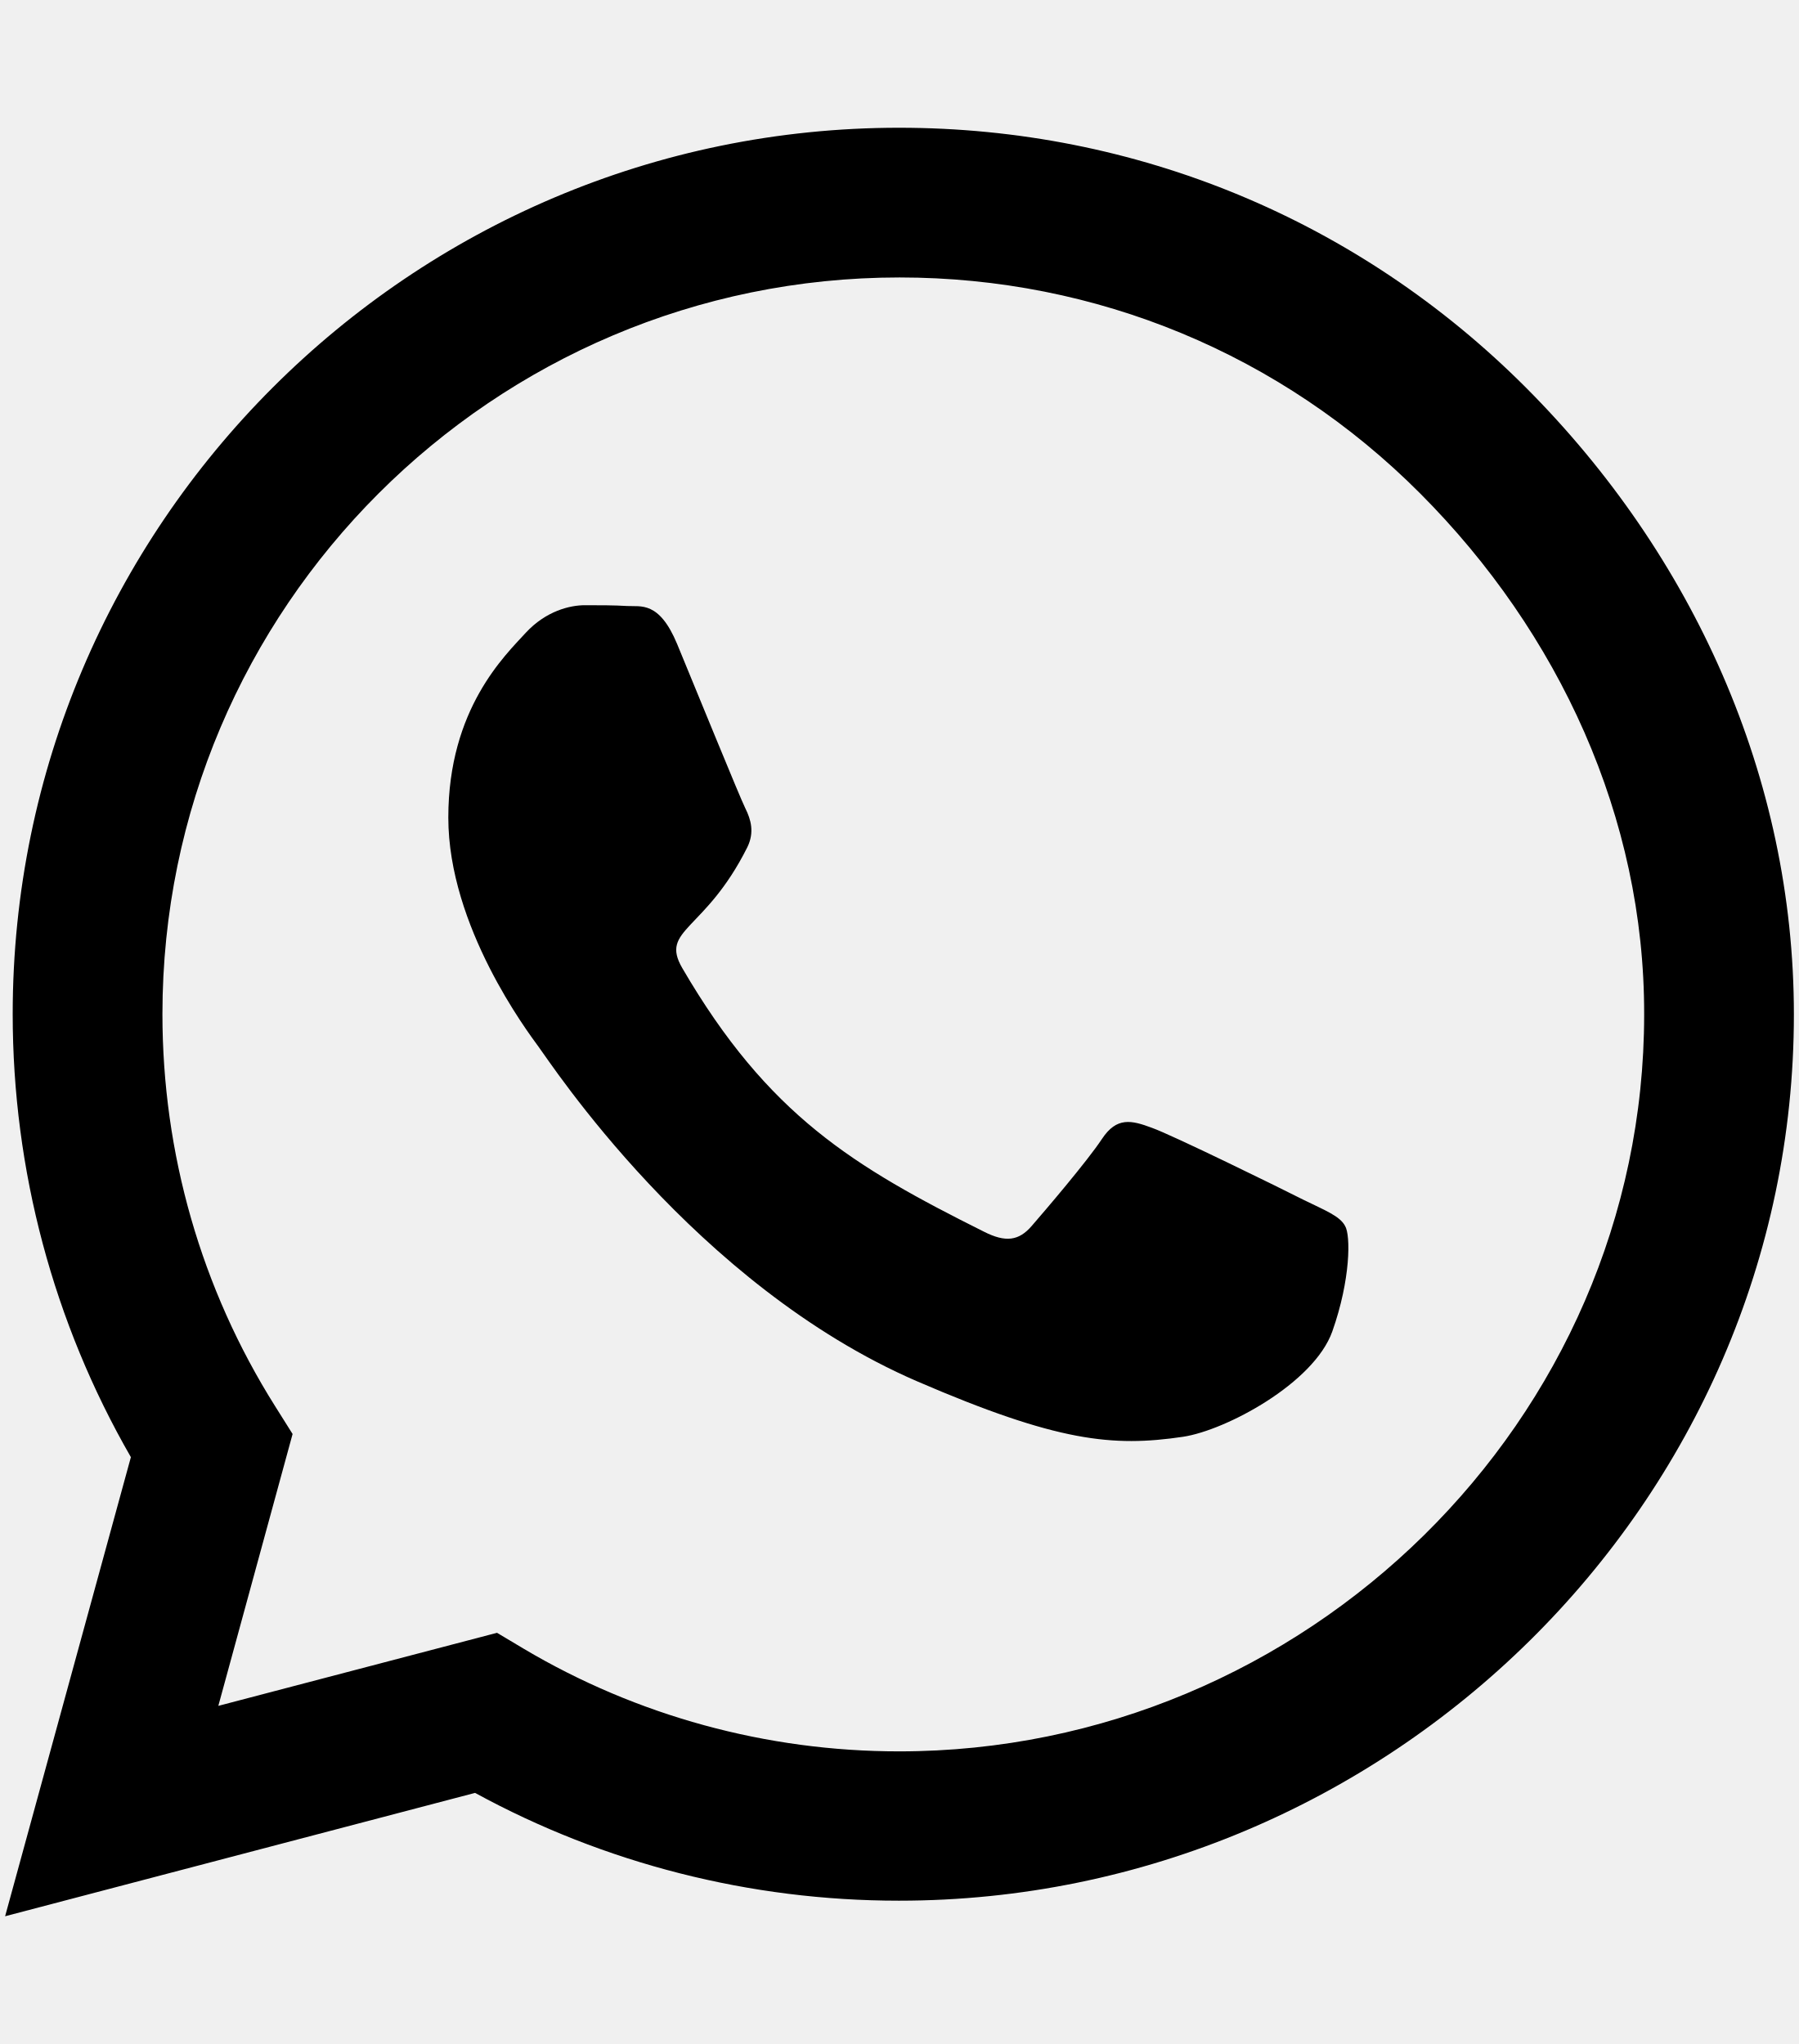
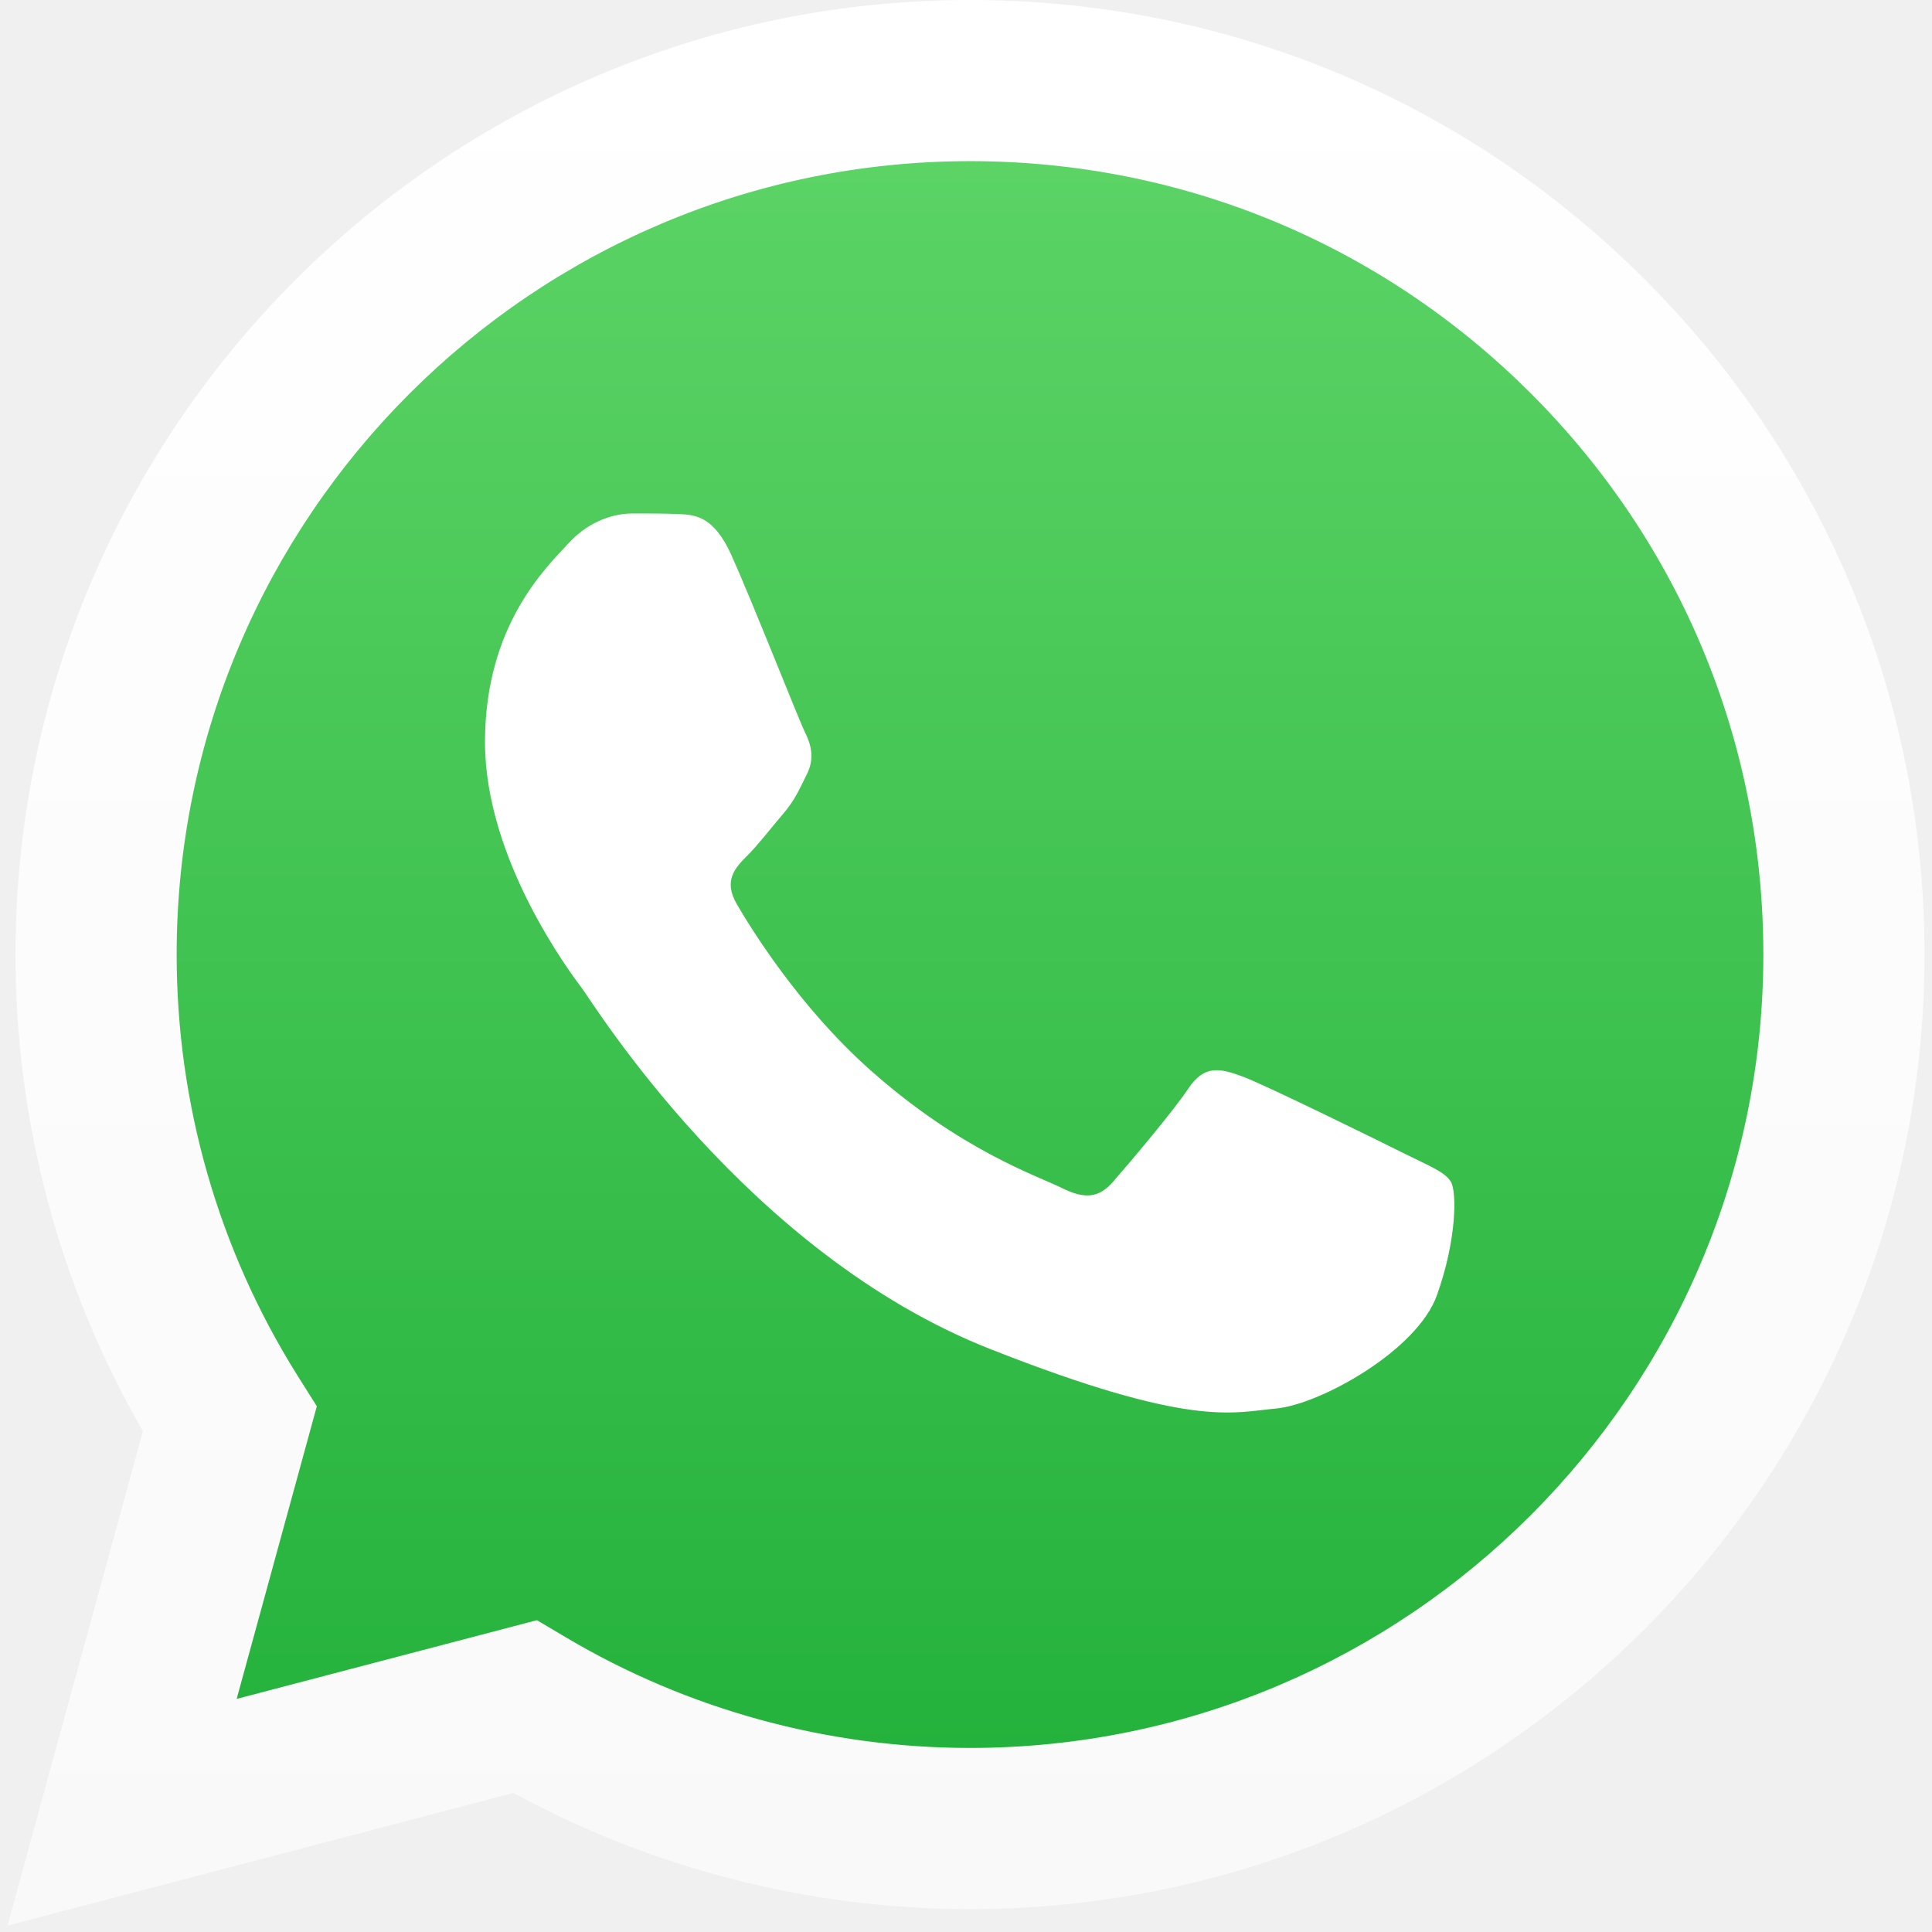
- <svg xmlns="http://www.w3.org/2000/svg" width="0.88em" height="1em" viewBox="0 0 448 512">
-   <path fill="currentColor" d="M380.9 97.1C339 55.1 283.2 32 223.9 32c-122.4 0-222 99.6-222 222c0 39.1 10.2 77.3 29.6 111L0 480l117.7-30.9c32.4 17.7 68.9 27 106.1 27h.1c122.3 0 224.1-99.6 224.1-222c0-59.3-25.2-115-67.1-157zm-157 341.6c-33.2 0-65.7-8.9-94-25.7l-6.7-4l-69.8 18.3L72 359.2l-4.4-7c-18.5-29.4-28.2-63.3-28.2-98.2c0-101.7 82.8-184.5 184.6-184.5c49.3 0 95.6 19.2 130.4 54.1c34.8 34.9 56.2 81.2 56.1 130.5c0 101.8-84.9 184.6-186.6 184.6zm101.2-138.2c-5.5-2.8-32.8-16.2-37.9-18c-5.1-1.9-8.8-2.8-12.5 2.8c-3.7 5.6-14.3 18-17.6 21.8c-3.2 3.7-6.5 4.2-12 1.4c-32.6-16.3-54-29.1-75.5-66c-5.7-9.8 5.7-9.1 16.3-30.3c1.8-3.7.9-6.9-.5-9.7c-1.4-2.8-12.5-30.1-17.1-41.2c-4.5-10.8-9.1-9.3-12.5-9.5c-3.2-.2-6.9-.2-10.6-.2c-3.7 0-9.7 1.4-14.8 6.9c-5.1 5.6-19.4 19-19.4 46.3c0 27.3 19.9 53.7 22.6 57.4c2.8 3.7 39.1 59.7 94.8 83.8c35.2 15.2 49 16.5 66.6 13.9c10.7-1.6 32.8-13.4 37.4-26.4c4.6-13 4.6-24.1 3.2-26.4c-1.3-2.5-5-3.9-10.5-6.6z" />
+ <svg xmlns="http://www.w3.org/2000/svg" width="1em" height="1em" viewBox="0 0 256 258">
+   <defs>
+     <linearGradient id="logosWhatsappIcon0" x1="50%" x2="50%" y1="100%" y2="0%">
+       <stop offset="0%" stop-color="#1FAF38" />
+       <stop offset="100%" stop-color="#60D669" />
+     </linearGradient>
+     <linearGradient id="logosWhatsappIcon1" x1="50%" x2="50%" y1="100%" y2="0%">
+       <stop offset="0%" stop-color="#F9F9F9" />
+       <stop offset="100%" stop-color="#FFF" />
+     </linearGradient>
+   </defs>
+   <path fill="url(#logosWhatsappIcon0)" d="M5.463 127.456c-.006 21.677 5.658 42.843 16.428 61.499L4.433 252.697l65.232-17.104a122.994 122.994 0 0 0 58.8 14.97h.054c67.815 0 123.018-55.183 123.047-123.01c.013-32.867-12.775-63.773-36.009-87.025c-23.23-23.25-54.125-36.061-87.043-36.076c-67.823 0-123.022 55.18-123.05 123.004" />
+   <path fill="url(#logosWhatsappIcon1)" d="M1.07 127.416c-.007 22.457 5.86 44.38 17.014 63.704L0 257.147l67.571-17.717c18.618 10.151 39.58 15.503 60.91 15.511h.055c70.248 0 127.434-57.168 127.464-127.423c.012-34.048-13.236-66.065-37.3-90.15C194.633 13.286 162.633.014 128.536 0C58.276 0 1.099 57.16 1.071 127.416Zm40.24 60.376l-2.523-4.005c-10.606-16.864-16.204-36.352-16.196-56.363C22.614 69.029 70.138 21.52 128.576 21.52c28.3.012 54.896 11.044 74.9 31.06c20.003 20.018 31.01 46.628 31.003 74.93c-.026 58.395-47.551 105.91-105.943 105.91h-.042c-19.013-.01-37.66-5.116-53.922-14.765l-3.87-2.295l-40.098 10.513l10.706-39.082Z" />
+   <path fill="#FFF" d="M96.678 74.148c-2.386-5.303-4.897-5.41-7.166-5.503c-1.858-.08-3.982-.074-6.104-.074c-2.124 0-5.575.799-8.492 3.984c-2.92 3.188-11.148 10.892-11.148 26.561c0 15.67 11.413 30.813 13.004 32.94c1.593 2.123 22.033 35.307 54.405 48.073c26.904 10.609 32.379 8.499 38.218 7.967c5.84-.53 18.844-7.702 21.497-15.139c2.655-7.436 2.655-13.81 1.859-15.142c-.796-1.327-2.92-2.124-6.105-3.716c-3.186-1.593-18.844-9.298-21.763-10.361c-2.92-1.062-5.043-1.592-7.167 1.597c-2.124 3.184-8.223 10.356-10.082 12.48c-1.857 2.129-3.716 2.394-6.9.801c-3.187-1.598-13.444-4.957-25.613-15.806c-9.468-8.442-15.86-18.867-17.718-22.056c-1.858-3.184-.199-4.91 1.398-6.497c1.431-1.427 3.186-3.719 4.78-5.578c1.588-1.86 2.118-3.187 3.18-5.311c1.063-2.126.531-3.986-.264-5.579c-.798-1.593-6.987-17.343-9.819-23.64" />
</svg>
